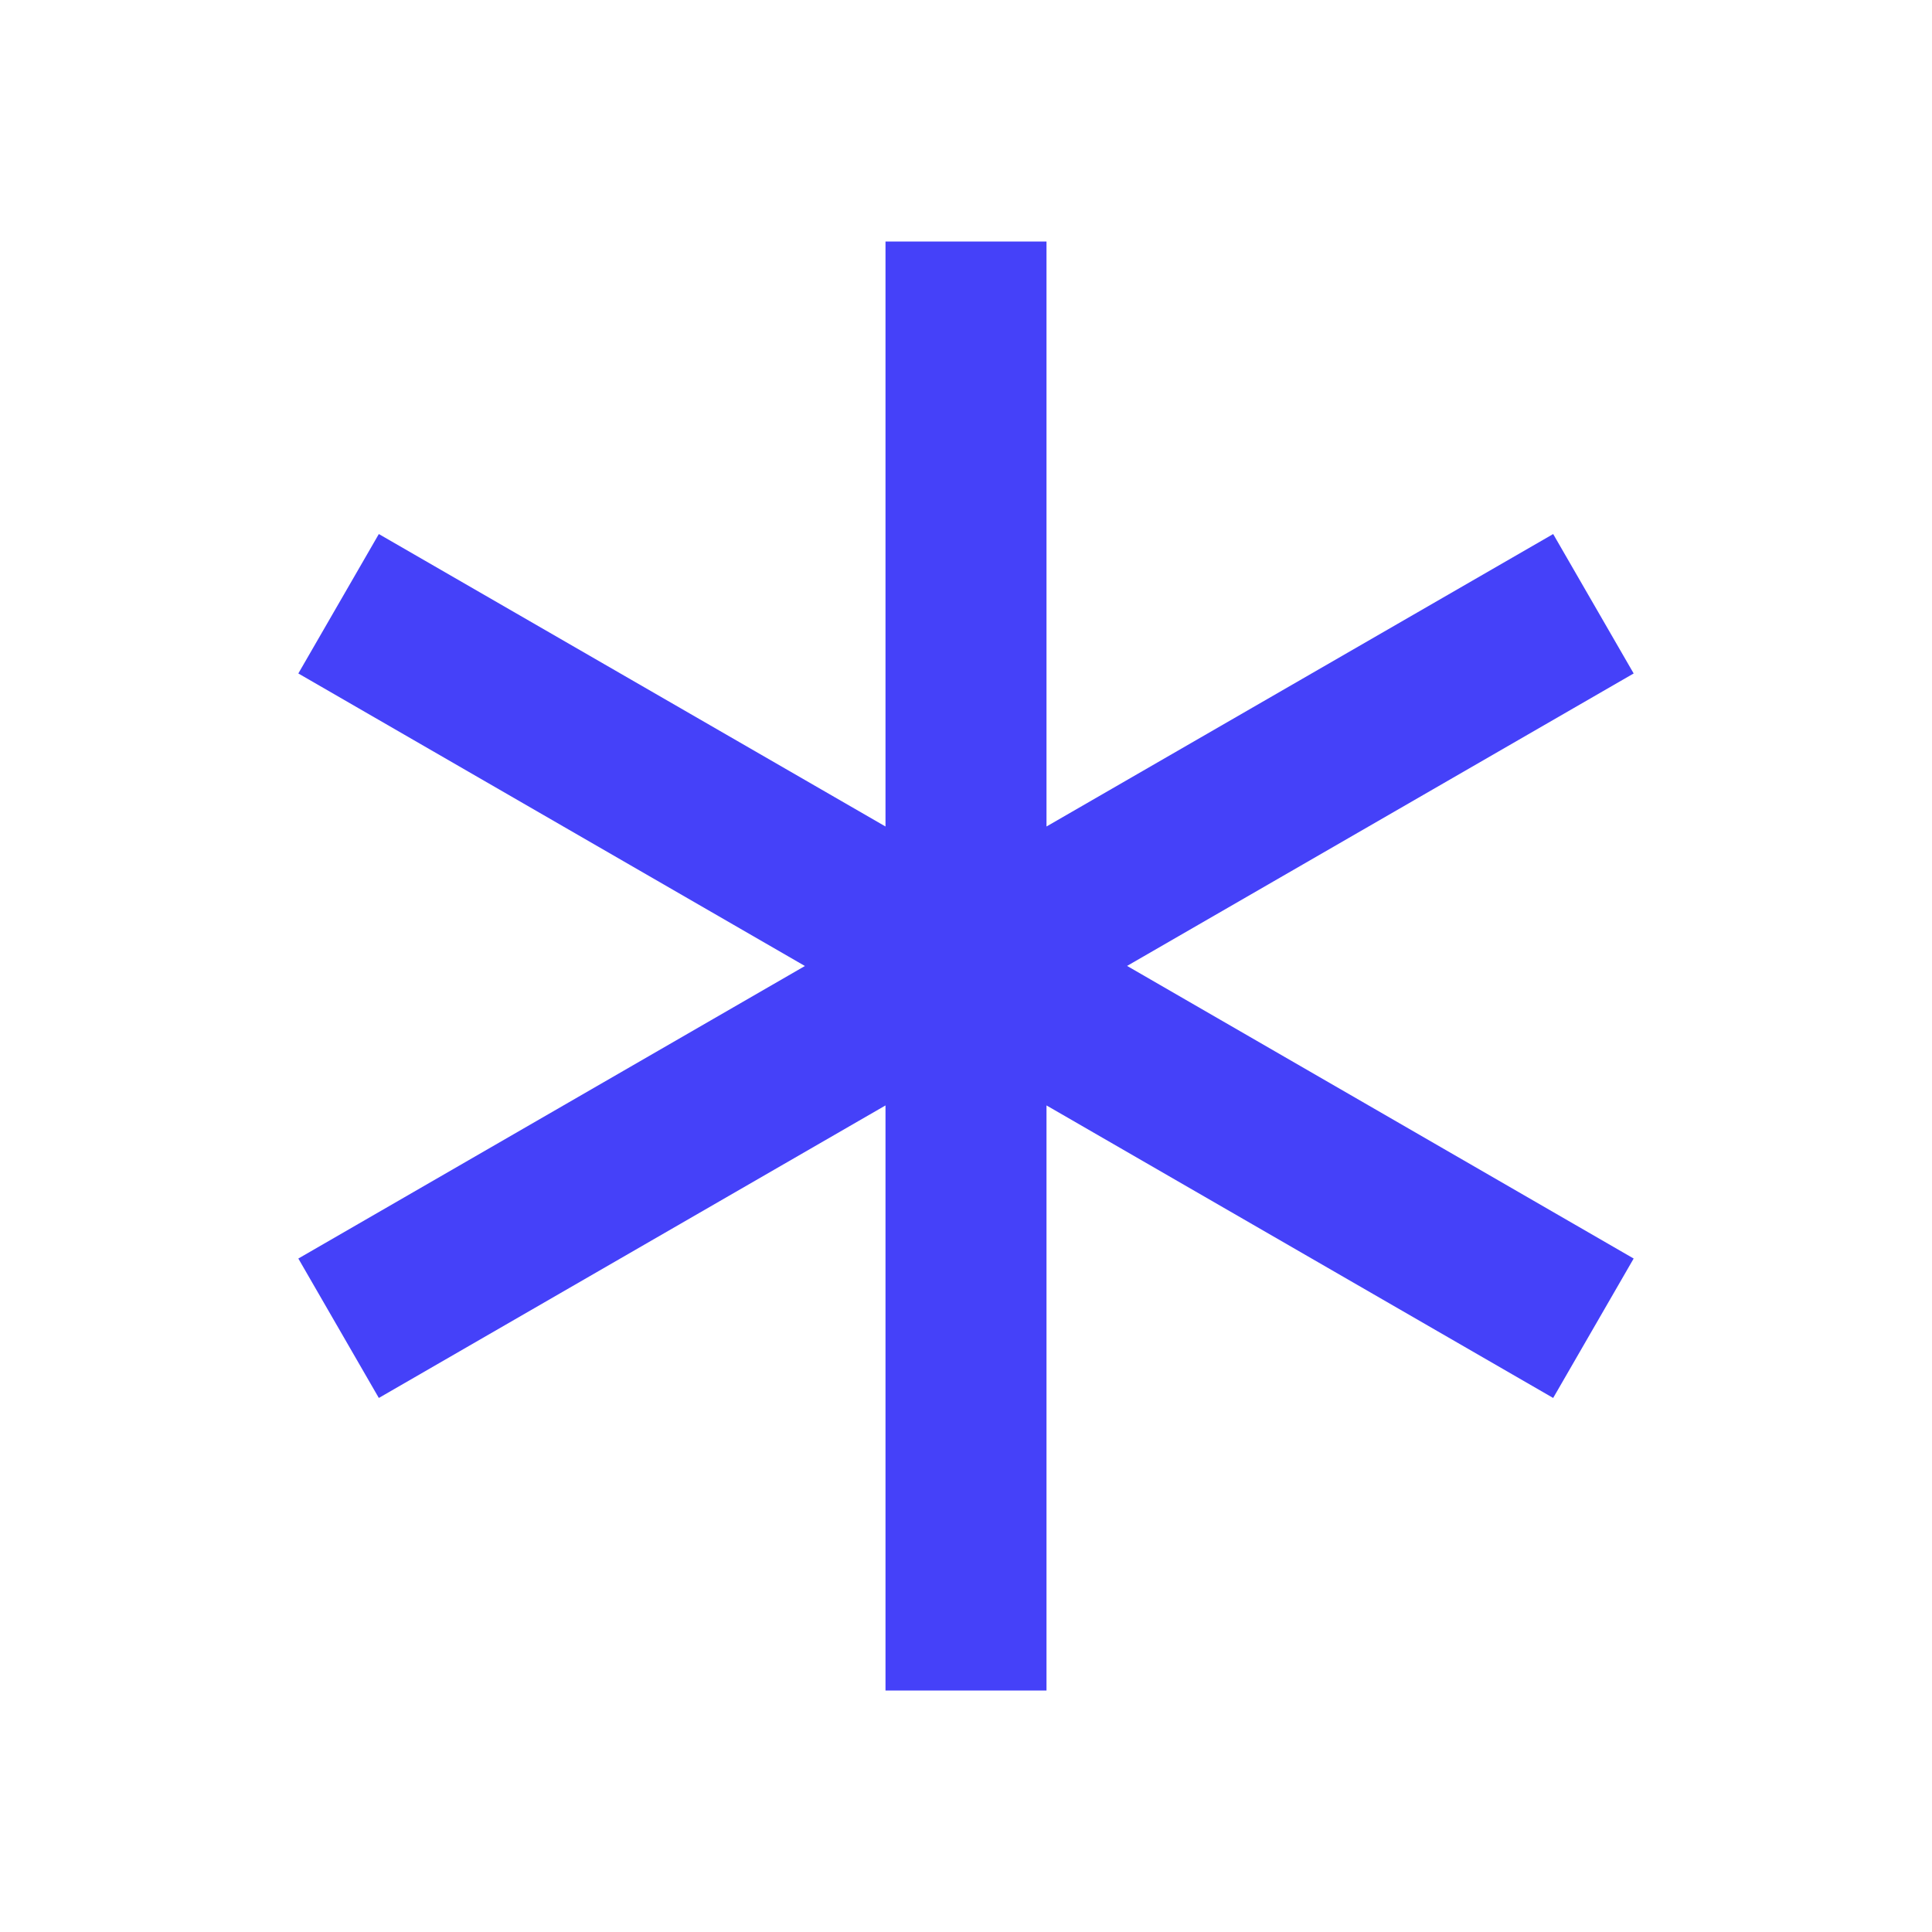
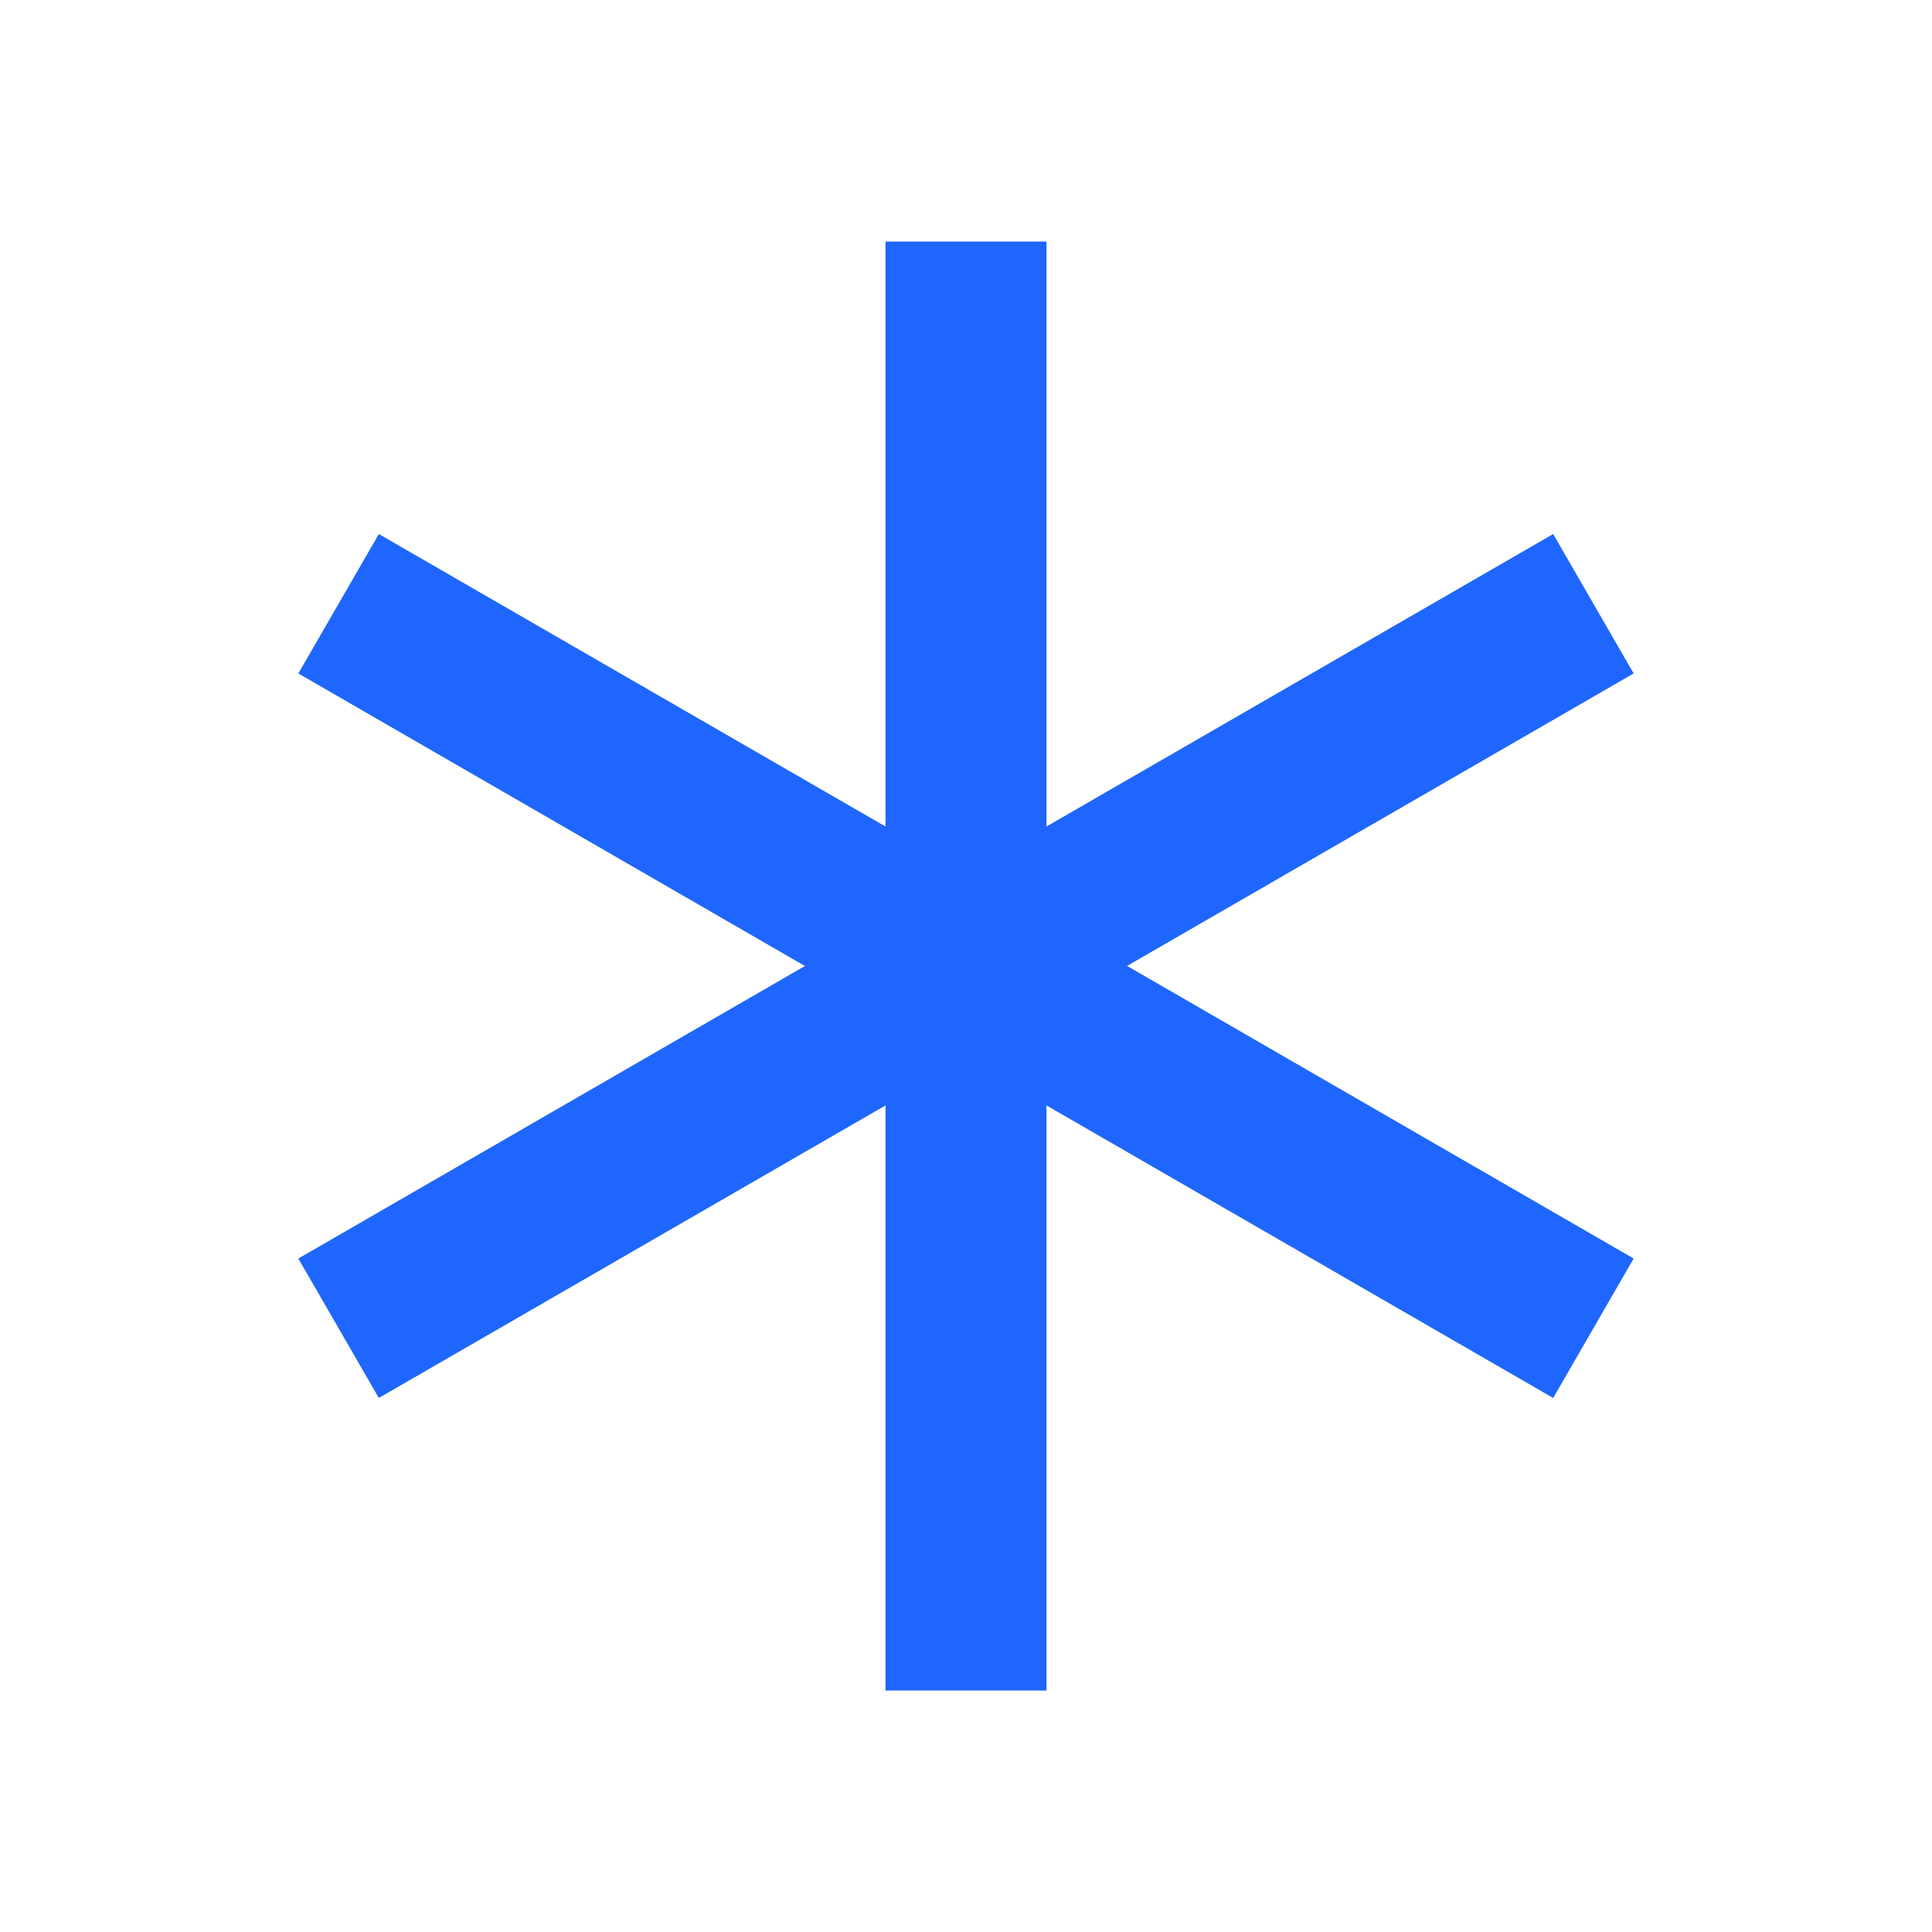
- <svg xmlns="http://www.w3.org/2000/svg" viewBox="0 0 24 24" fill="rgba(69,65,249,1)">
+ <svg xmlns="http://www.w3.org/2000/svg" viewBox="0 0 24 24" fill="#1f66ff">
  <path d="M13 3L13 10.267L19.294 6.634L20.294 8.366L14.001 11.999L20.294 15.634L19.294 17.366L13 13.732L13 21H11L11 13.732L4.706 17.366L3.706 15.634L9.999 12L3.706 8.366L4.706 6.634L11 10.267L11 3H13Z" />
</svg>
